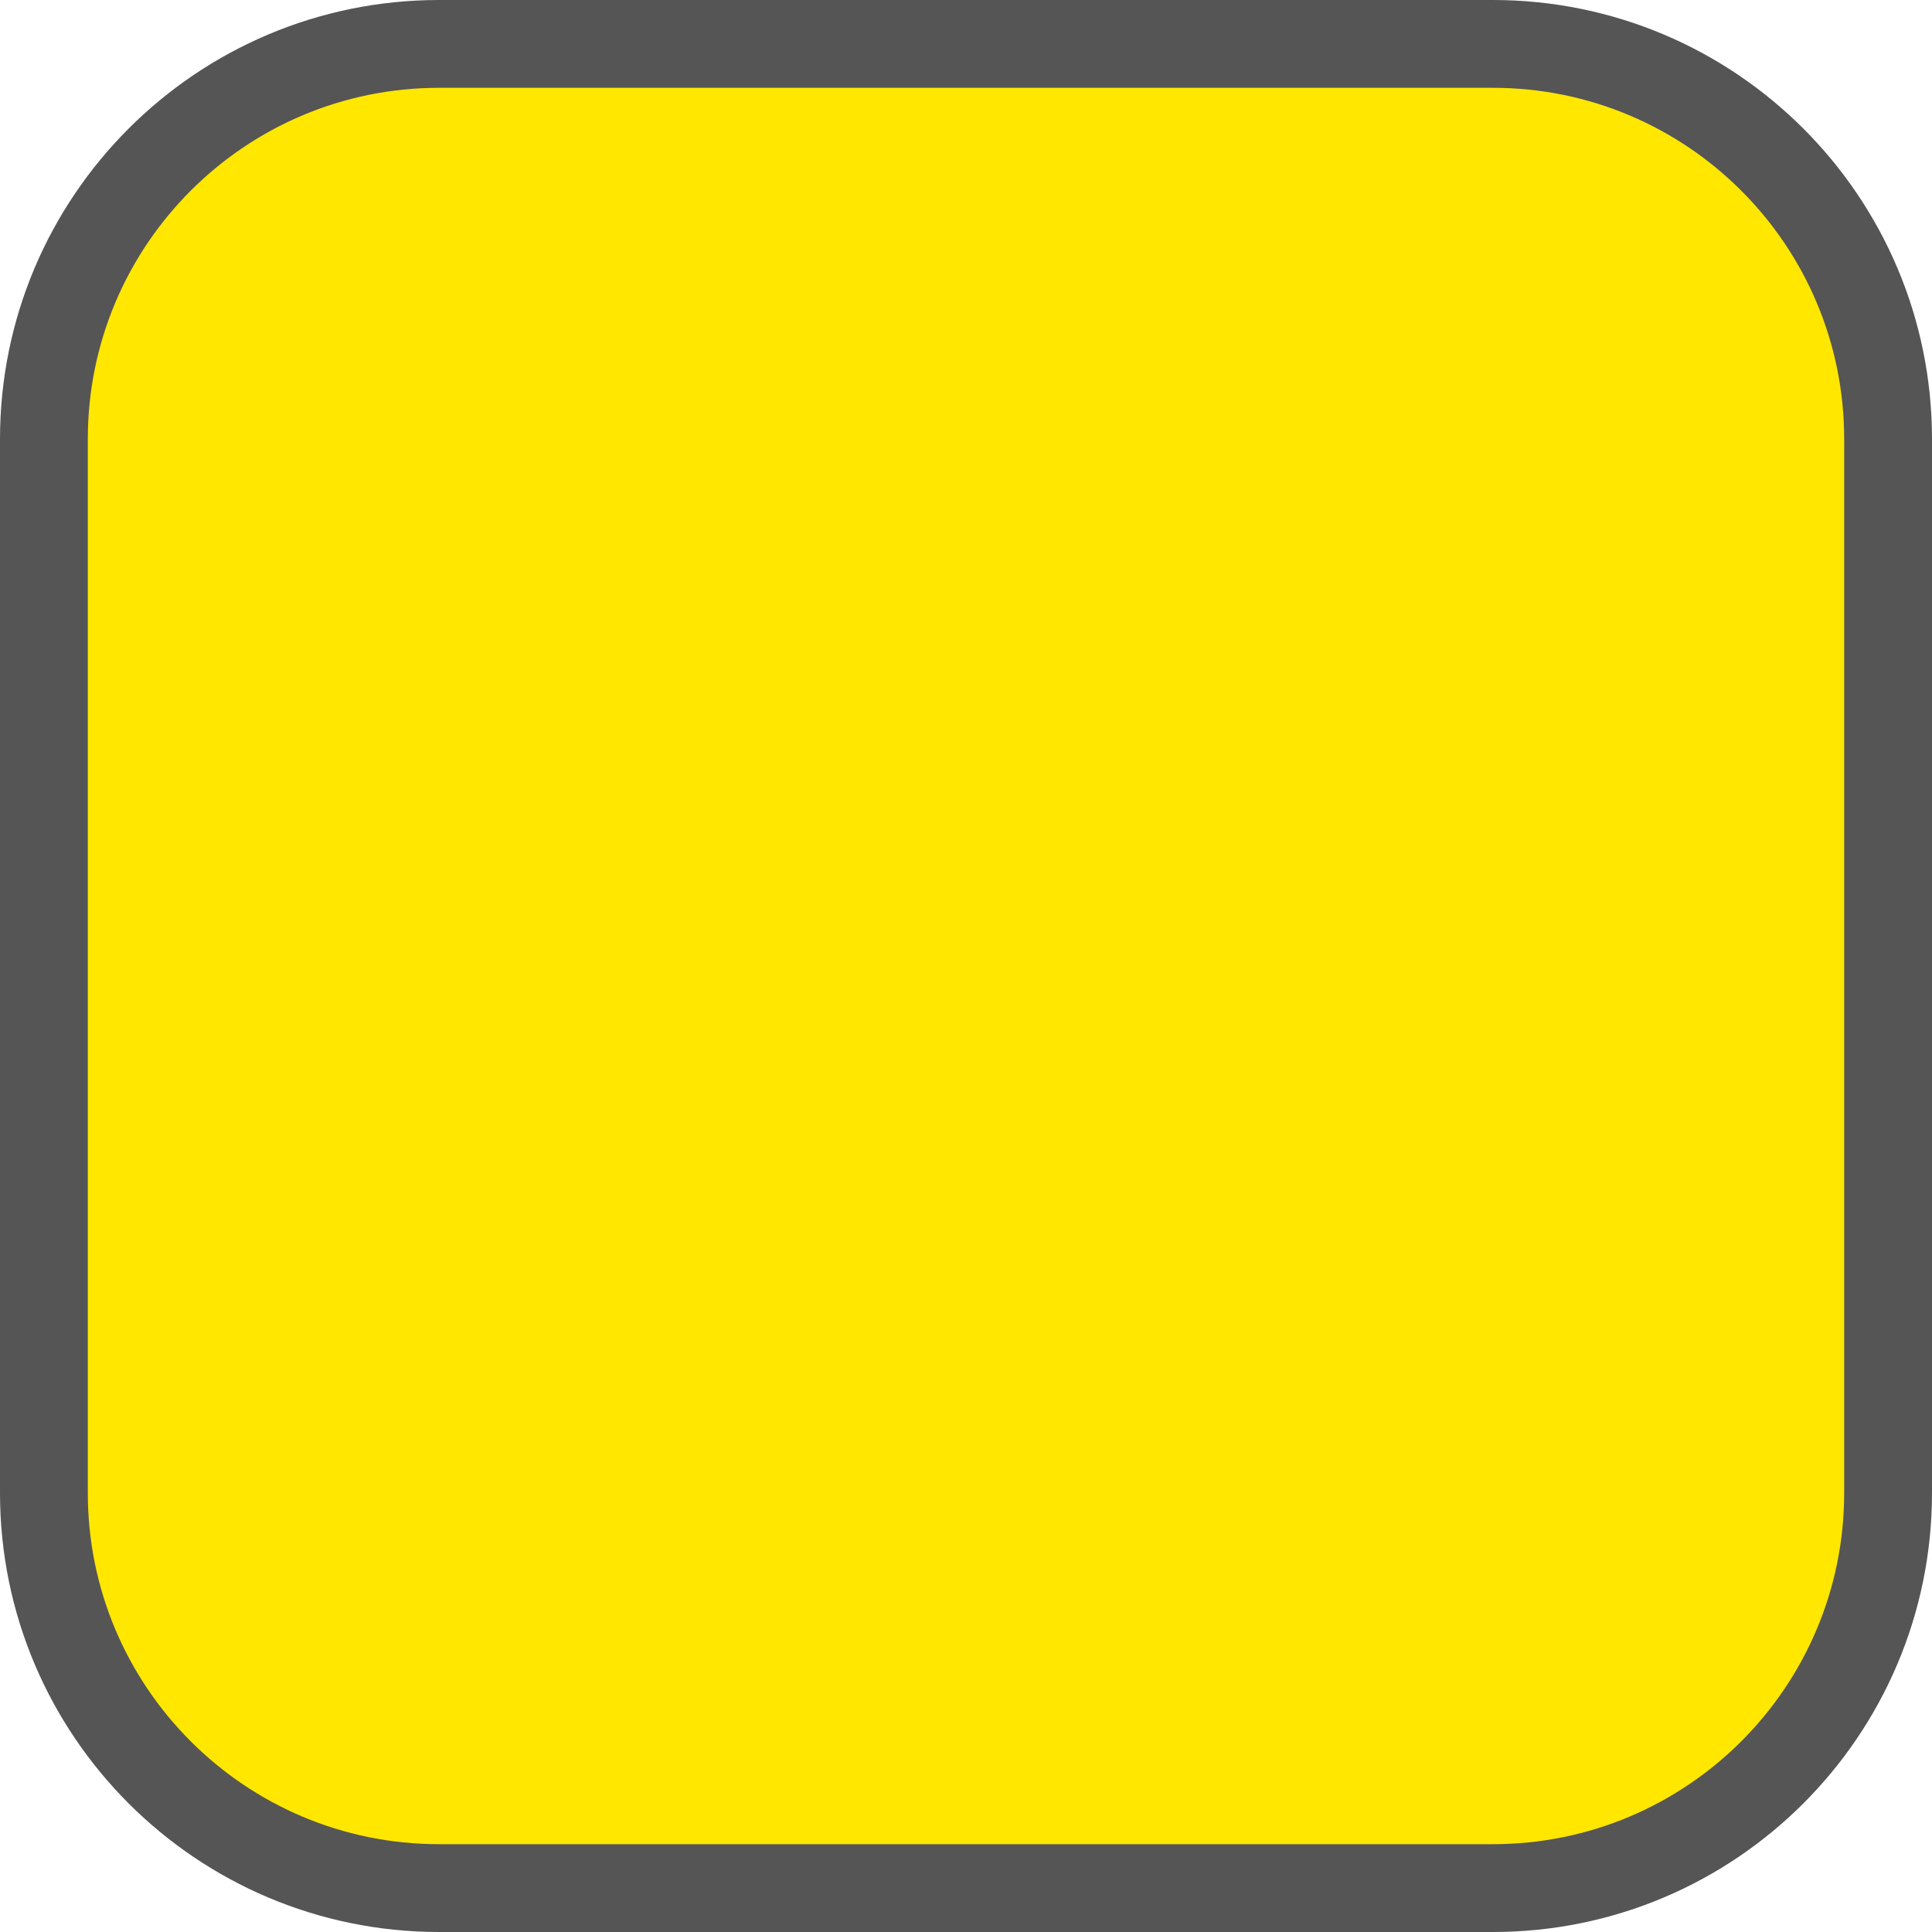
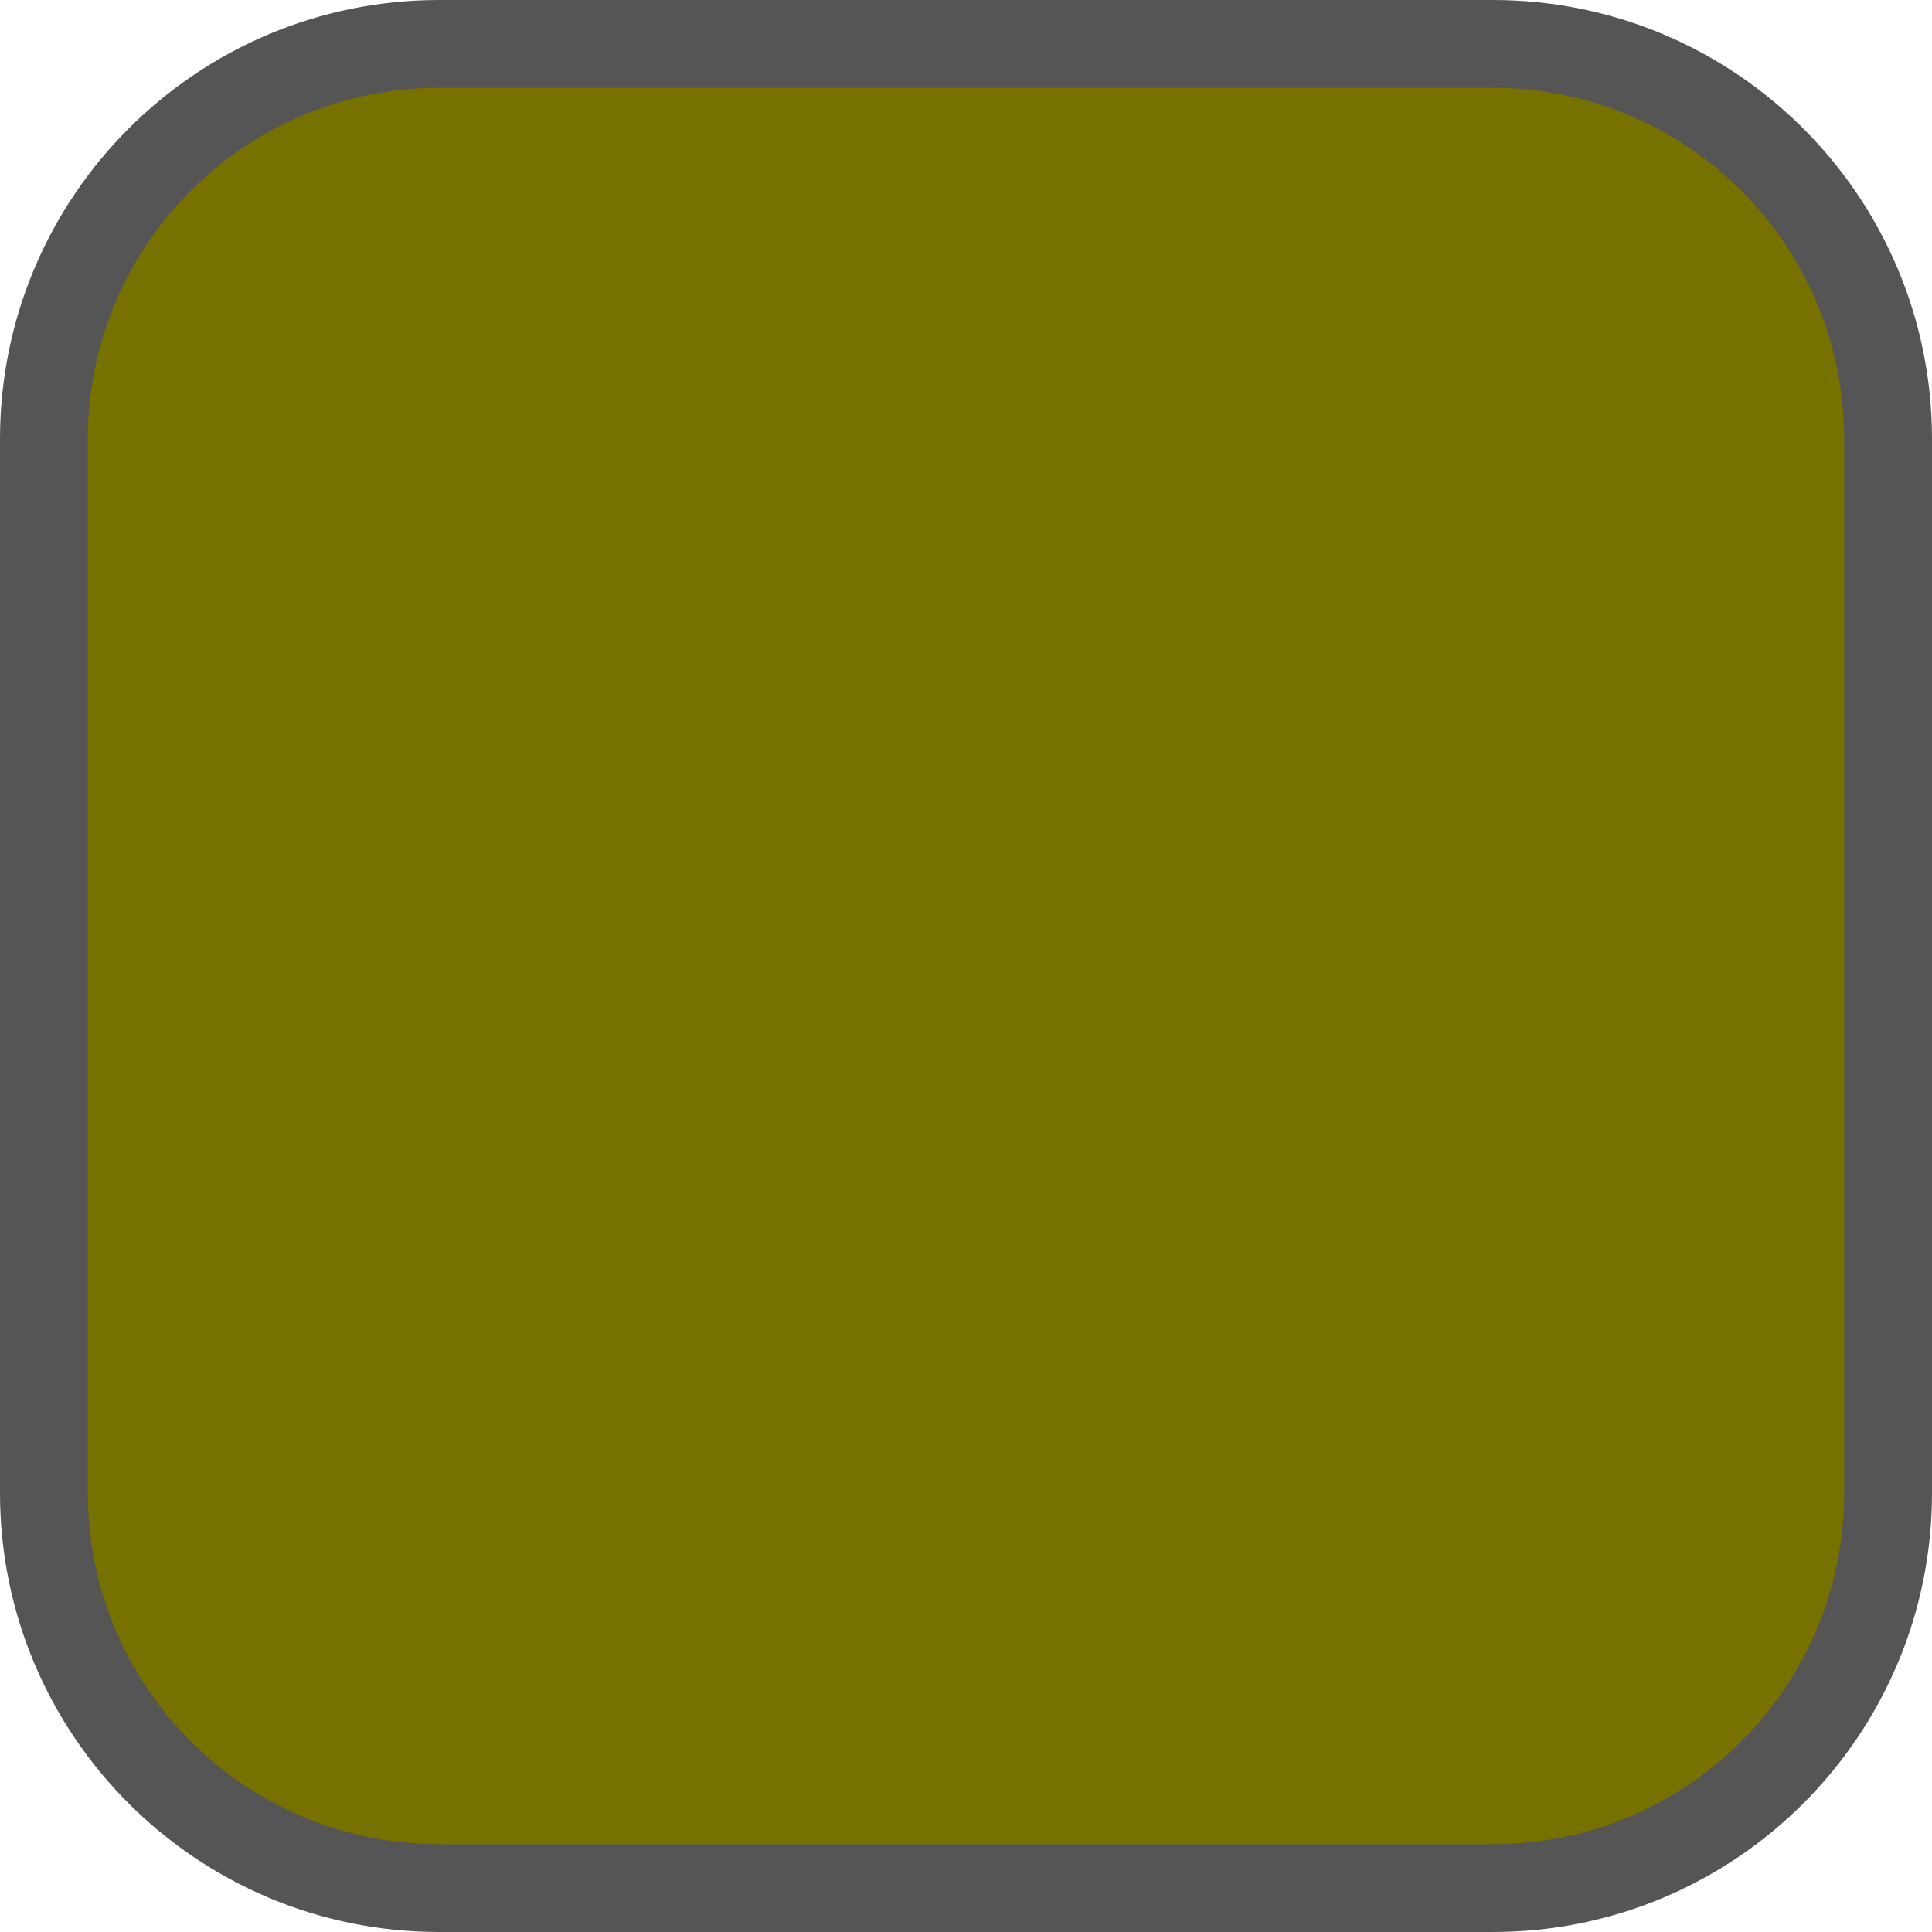
<svg xmlns="http://www.w3.org/2000/svg" width="22" height="22" version="1.1" id="svg6924">
  <defs id="defs6928" />
-   <rect width="21" height="21" x=".5" y=".5" ry="4.5" fill="#1b1b1b" stroke="#555555" id="rect6922" style="fill:#ffe700;fill-opacity:1" />
+   <rect width="21" height="21" x=".5" y=".5" ry="4.5" fill="#1b1b1b" stroke="#555555" id="rect6922" style="fill:#777100;fill-opacity:1" />
</svg>
